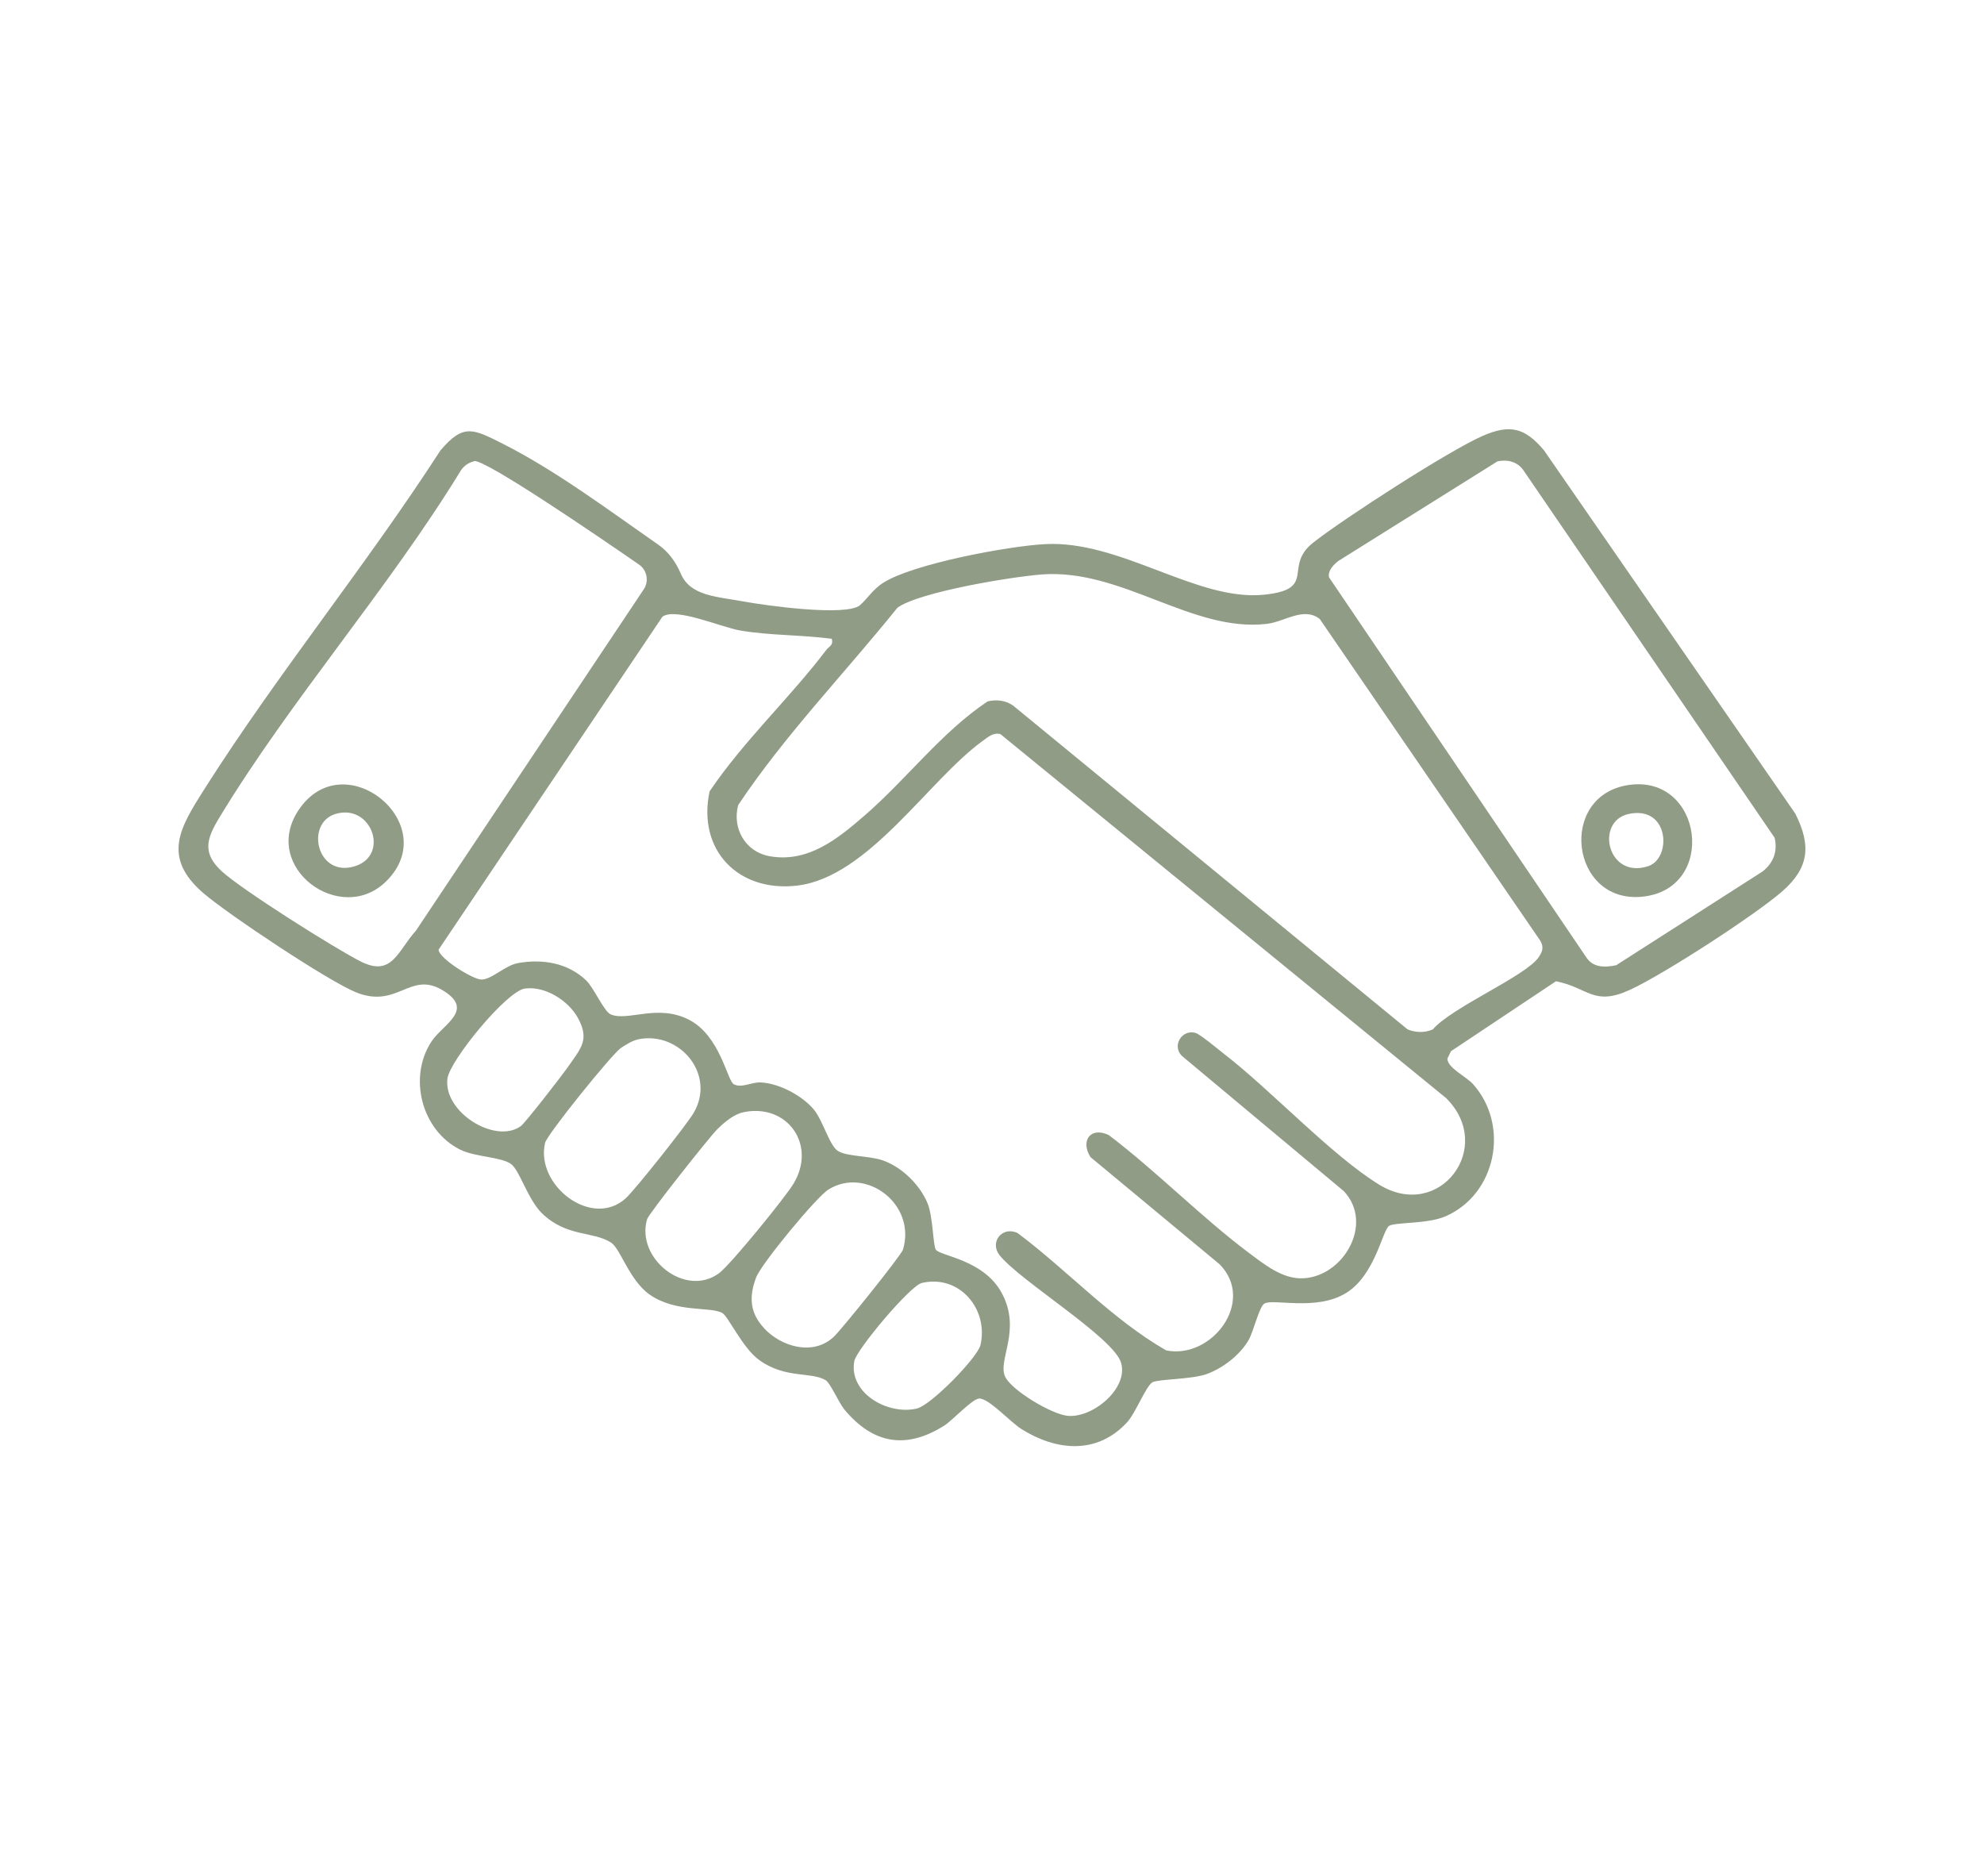
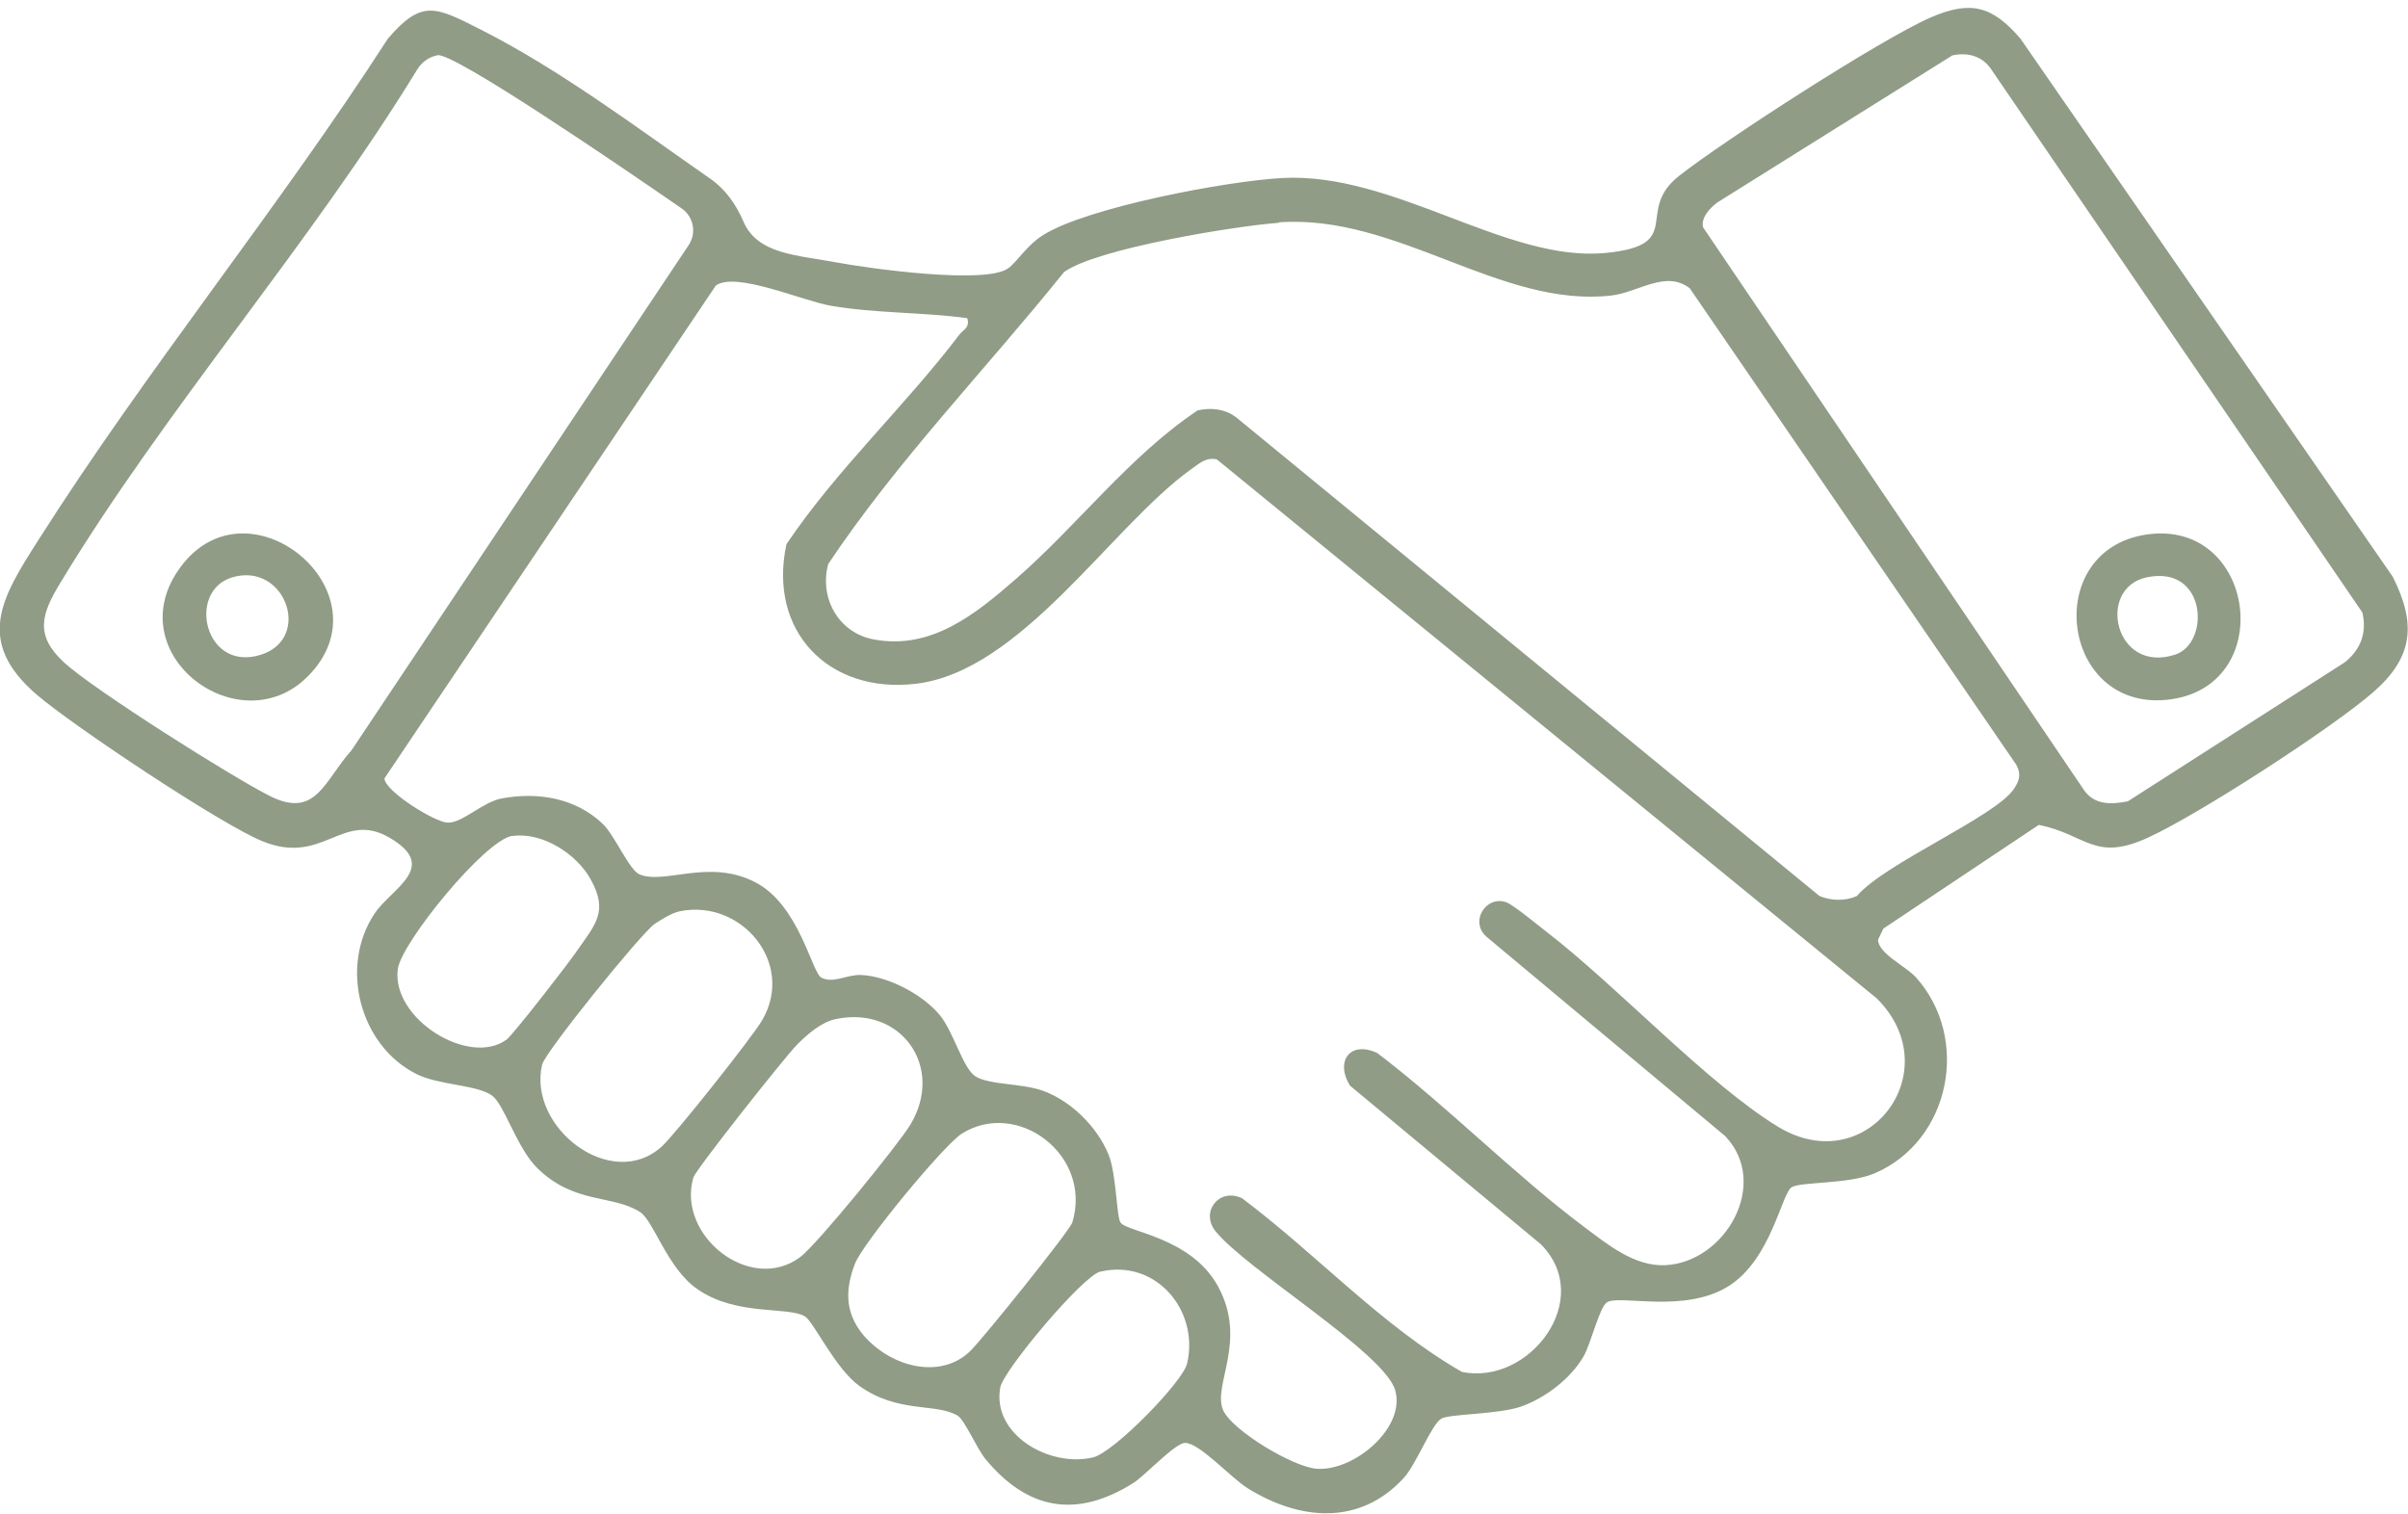
- <svg xmlns="http://www.w3.org/2000/svg" id="Layer_1" data-name="Layer 1" viewBox="0 0 150 141.79">
+ <svg xmlns="http://www.w3.org/2000/svg" id="Layer_1" data-name="Layer 1" viewBox="0 0 150 94.27">
  <defs>
    <style>
      .cls-1 {
        fill: #909c86;
      }
    </style>
  </defs>
-   <path class="cls-1" d="M65.03,45.74c.5-.4.92-1.15,1.75-1.68,2.25-1.43,9.43-2.77,12.22-2.92,5.72-.31,11.45,4.31,16.51,3.83,4.14-.4,1.46-2.12,3.77-3.94s10.27-6.96,12.83-8.08c2.07-.9,3.18-.6,4.61,1.08l19.01,27.48c1.21,2.4,1.06,4.09-.97,5.87s-8.96,6.28-11.53,7.46c-2.75,1.26-3.13-.16-5.59-.65l-7.94,5.29-.27.56c0,.7,1.42,1.35,1.94,1.93,2.79,3.12,1.76,8.34-2.1,10-1.34.58-3.77.43-4.24.71-.51.31-1.04,3.67-3.21,5.05-2.28,1.45-5.61.41-6.24.84-.38.25-.82,2.13-1.18,2.75-.65,1.13-1.96,2.14-3.2,2.58-1.15.4-3.66.37-4.07.61-.5.3-1.27,2.33-1.92,3.03-2.27,2.46-5.35,2.16-7.98.51-.86-.54-2.46-2.33-3.2-2.31-.51.01-2.04,1.67-2.63,2.04-2.89,1.83-5.39,1.4-7.56-1.21-.43-.52-1.07-2.02-1.42-2.22-1.12-.66-3.04-.09-5.02-1.52-1.24-.89-2.33-3.28-2.78-3.55-.88-.52-3.49,0-5.49-1.39-1.55-1.08-2.22-3.49-2.93-3.94-1.4-.89-3.34-.4-5.22-2.21-1.06-1.03-1.69-3.24-2.33-3.72-.74-.56-2.72-.53-3.86-1.1-2.92-1.45-3.96-5.49-2.15-8.2.88-1.31,3.33-2.38.77-3.88-2.42-1.42-3.38,1.46-6.51.18-2.14-.88-9.64-5.88-11.51-7.48-3.2-2.75-1.76-5,.07-7.89,5.56-8.76,12.22-16.89,17.85-25.61,1.74-2.03,2.44-1.63,4.76-.46,4,2.03,7.93,4.98,11.71,7.61.77.54,1.32,1.31,1.69,2.18.72,1.7,2.71,1.73,4.77,2.11,1.62.3,7.71,1.15,8.78.28ZM35.84,34.88c-.41.09-.75.33-.99.68-5.47,8.95-12.89,17.37-18.28,26.28-.94,1.56-1.31,2.65.2,4.04s8.58,5.85,10.51,6.82c2.37,1.19,2.78-.8,4.17-2.34l17.22-25.8c.41-.62.25-1.45-.35-1.87-3.08-2.13-11.67-8-12.48-7.83ZM113.22,34.88l-12.03,7.53c-.37.29-.81.73-.71,1.24l19.43,28.7c.52.82,1.39.81,2.28.63l11.07-7.09c.82-.65,1.15-1.51.91-2.55l-18.99-27.78c-.45-.65-1.2-.84-1.96-.68ZM78.82,43.43c-2.24.16-9.33,1.32-10.97,2.52-4,4.97-8.52,9.64-12.04,14.92-.47,1.76.54,3.52,2.34,3.86,2.93.54,5.19-1.31,7.24-3.09,3.16-2.74,5.79-6.28,9.28-8.61.69-.16,1.42-.08,1.99.37l29.76,24.43c.6.25,1.31.27,1.91,0,1.41-1.66,7.06-4.04,8.01-5.47.29-.43.39-.76.11-1.24l-16.67-24.32c-1.23-.95-2.63.21-4.01.37-5.65.65-10.92-4.17-16.96-3.74ZM62.9,48.3c-2.31-.31-4.64-.24-6.94-.63-1.45-.25-4.88-1.77-5.88-1.04l-16.92,25.17c0,.64,2.56,2.24,3.22,2.26.76.03,1.79-1.06,2.77-1.24,1.85-.34,3.79-.02,5.17,1.31.59.57,1.35,2.36,1.86,2.57,1.3.54,3.54-.82,5.91.4s2.89,4.62,3.39,4.88c.6.31,1.32-.17,2.03-.14,1.38.06,3.14.99,4.02,2.05.7.85,1.18,2.73,1.82,3.13.7.44,2.36.35,3.41.72,1.44.51,2.78,1.83,3.37,3.24.41,1,.41,3.18.62,3.5.32.49,3.61.74,4.98,3.27,1.53,2.81-.32,5.07.26,6.33.48,1.04,3.56,2.88,4.76,2.97,1.91.15,4.57-2.09,4.01-4.01s-7.66-6.2-9.2-8.15c-.76-1,.23-2.21,1.38-1.66,3.79,2.84,7.13,6.52,11.23,8.87,3.43.7,6.8-3.7,4.04-6.51l-9.77-8.11c-.76-1.22-.01-2.32,1.39-1.66,3.61,2.74,7.02,6.23,10.61,8.92,1.17.87,2.53,1.98,4.08,1.91,3.08-.14,5.37-4.16,3.08-6.59l-12.14-10.14c-.97-.77-.09-2.17.96-1.81.35.12,1.64,1.19,2.07,1.53,3.6,2.77,8.2,7.74,11.8,9.94,4.54,2.77,8.78-2.83,5.05-6.55l-33.71-27.53c-.55-.13-.91.22-1.31.5-4.09,2.94-8.67,10.34-14.07,10.96-4.45.51-7.55-2.7-6.6-7.13,2.58-3.82,6.07-7.06,8.83-10.7.21-.27.54-.34.41-.82ZM39.69,74.74c-1.39.18-5.69,5.46-5.86,6.8-.34,2.54,3.63,5,5.55,3.6.33-.24,3.12-3.84,3.54-4.44.98-1.43,1.69-2.06.77-3.74-.72-1.31-2.47-2.42-3.99-2.22ZM48.23,78.59c-.41.08-.93.41-1.28.64-.68.46-5.59,6.54-5.74,7.18-.75,3.21,3.55,6.53,6.11,4.18.71-.65,4.61-5.57,5.12-6.44,1.71-2.91-1.05-6.21-4.2-5.57ZM56.22,84.09c-.76.16-1.46.77-2,1.3-.6.6-5.18,6.38-5.3,6.8-.86,2.96,2.9,5.96,5.45,4.07.86-.64,5-5.72,5.62-6.76,1.78-2.94-.46-6.09-3.77-5.41ZM57.76,100.42c1.33,1.43,3.74,2.11,5.28.65.58-.54,5.1-6.16,5.23-6.59,1.03-3.45-2.82-6.31-5.64-4.54-.92.58-5.07,5.61-5.46,6.64-.55,1.45-.49,2.67.59,3.83ZM69.7,97c-.9.21-4.95,5.05-5.11,5.91-.44,2.39,2.49,4.1,4.72,3.59,1.08-.25,4.6-3.86,4.82-4.81.62-2.71-1.59-5.35-4.43-4.69Z" />
-   <path class="cls-1" d="M123.14,59.35c5.62-.82,6.74,7.9,1,8.45-5.41.52-6.39-7.66-1-8.45ZM123.14,61.54c-2.57.55-1.62,4.96,1.47,3.95,1.8-.59,1.61-4.61-1.47-3.95Z" />
-   <path class="cls-1" d="M29.21,66.62c-3.44,3.43-9.54-1.04-6.63-5.38,3.42-5.11,10.98,1.07,6.63,5.38ZM25.37,61.54c-2.33.7-1.41,4.86,1.47,3.95,2.65-.84,1.24-4.76-1.47-3.95Z" />
+   <path class="cls-1" d="M62.83,16.7c.61-.49,1.13-1.41,2.14-2.05,2.75-1.74,11.51-3.38,14.9-3.56,6.97-.38,13.96,5.26,20.13,4.67,5.05-.48,1.78-2.59,4.59-4.8,2.81-2.21,12.53-8.49,15.65-9.86,2.52-1.1,3.87-.73,5.62,1.31l23.19,33.52c1.47,2.92,1.29,4.99-1.18,7.16-2.59,2.27-10.93,7.66-14.06,9.09-3.35,1.54-3.82-.19-6.81-.79l-9.68,6.46-.33.69c0,.86,1.73,1.65,2.36,2.35,3.41,3.8,2.15,10.17-2.56,12.2-1.63.7-4.6.52-5.18.87-.63.38-1.27,4.47-3.91,6.15-2.78,1.76-6.84.51-7.61,1.03-.46.31-1,2.6-1.44,3.35-.79,1.38-2.39,2.61-3.91,3.14-1.4.49-4.46.45-4.96.75-.61.36-1.55,2.84-2.34,3.7-2.77,3.01-6.52,2.63-9.73.63-1.05-.66-3.01-2.84-3.9-2.82-.62.02-2.49,2.04-3.2,2.49-3.53,2.23-6.58,1.71-9.22-1.48-.53-.64-1.31-2.46-1.74-2.71-1.36-.8-3.7-.12-6.12-1.85-1.51-1.09-2.85-4.01-3.39-4.33-1.07-.64-4.26,0-6.7-1.7-1.89-1.31-2.71-4.26-3.58-4.81-1.71-1.08-4.08-.48-6.36-2.7-1.3-1.25-2.06-3.95-2.84-4.54-.9-.68-3.32-.65-4.7-1.34-3.56-1.77-4.83-6.7-2.63-10,1.07-1.6,4.07-2.9.94-4.73-2.95-1.73-4.13,1.78-7.94.21-2.61-1.07-11.76-7.17-14.04-9.12-3.9-3.35-2.15-6.1.09-9.62C9.17,22.97,17.3,13.05,24.16,2.41c2.12-2.48,2.98-1.99,5.8-.56,4.88,2.47,9.67,6.07,14.28,9.28.94.65,1.61,1.6,2.06,2.65.88,2.07,3.31,2.1,5.82,2.57,1.97.37,9.4,1.41,10.71.34ZM27.23,3.45c-.51.1-.92.4-1.21.83C19.35,15.2,10.31,25.47,3.74,36.34c-1.15,1.9-1.6,3.23.25,4.93s10.47,7.14,12.82,8.32c2.89,1.45,3.39-.97,5.09-2.85l21-31.47c.5-.75.31-1.76-.43-2.28-3.76-2.6-14.23-9.75-15.22-9.55ZM121.62,3.45l-14.67,9.18c-.45.36-.98.89-.87,1.52l23.69,35c.64,1,1.7.99,2.78.77l13.5-8.65c1-.79,1.4-1.84,1.11-3.11L124.01,4.28c-.55-.8-1.46-1.03-2.39-.83ZM79.66,13.88c-2.73.2-11.38,1.61-13.38,3.07-4.87,6.06-10.39,11.75-14.69,18.19-.57,2.14.66,4.3,2.86,4.7,3.58.66,6.34-1.6,8.83-3.77,3.85-3.35,7.07-7.66,11.32-10.5.85-.2,1.74-.09,2.43.45l36.31,29.8c.73.3,1.6.33,2.33,0,1.72-2.03,8.61-4.93,9.78-6.67.35-.52.47-.93.14-1.52l-20.33-29.67c-1.5-1.16-3.21.26-4.89.45-6.89.79-13.32-5.08-20.69-4.56ZM60.24,19.82c-2.81-.38-5.66-.29-8.47-.77-1.77-.3-5.95-2.16-7.18-1.26l-20.64,30.7c0,.78,3.12,2.73,3.93,2.76.93.03,2.18-1.29,3.38-1.51,2.26-.42,4.62-.02,6.3,1.6.72.69,1.65,2.87,2.27,3.13,1.58.66,4.32-1,7.21.49,2.75,1.41,3.52,5.63,4.13,5.95.74.38,1.61-.21,2.47-.17,1.68.08,3.83,1.2,4.91,2.51.85,1.03,1.44,3.33,2.22,3.81.85.53,2.88.43,4.16.88,1.76.62,3.39,2.23,4.11,3.95.51,1.22.5,3.88.76,4.27.39.6,4.4.9,6.08,3.99,1.86,3.43-.39,6.18.32,7.72.59,1.27,4.35,3.52,5.81,3.63,2.33.18,5.57-2.55,4.9-4.89s-9.34-7.56-11.22-9.94c-.92-1.22.28-2.69,1.68-2.02,4.62,3.46,8.7,7.95,13.7,10.82,4.18.86,8.3-4.51,4.93-7.94l-11.91-9.9c-.92-1.48-.02-2.83,1.7-2.03,4.4,3.34,8.56,7.6,12.95,10.88,1.43,1.07,3.08,2.42,4.98,2.34,3.76-.17,6.56-5.08,3.75-8.04l-14.81-12.37c-1.18-.94-.11-2.65,1.17-2.2.43.15,2,1.45,2.53,1.86,4.39,3.38,10,9.44,14.39,12.12,5.54,3.38,10.71-3.46,6.16-7.99l-41.11-33.58c-.67-.16-1.11.27-1.6.61-4.99,3.58-10.58,12.61-17.17,13.37-5.43.63-9.21-3.3-8.04-8.7,3.14-4.66,7.4-8.61,10.77-13.05.25-.33.66-.42.5-1.01ZM31.93,52.07c-1.7.22-6.94,6.67-7.15,8.3-.41,3.09,4.43,6.1,6.77,4.4.4-.29,3.81-4.69,4.31-5.42,1.2-1.74,2.07-2.51.94-4.56-.88-1.6-3.01-2.96-4.86-2.71ZM42.35,56.77c-.5.1-1.13.5-1.57.79-.83.56-6.82,7.98-7.01,8.76-.92,3.92,4.33,7.96,7.46,5.1.86-.79,5.62-6.79,6.24-7.85,2.09-3.55-1.28-7.58-5.13-6.8ZM52.09,63.48c-.93.19-1.78.94-2.43,1.59-.73.73-6.32,7.79-6.47,8.29-1.05,3.6,3.54,7.27,6.65,4.96,1.05-.78,6.09-6.98,6.86-8.24,2.17-3.59-.56-7.43-4.6-6.6ZM53.98,83.39c1.62,1.74,4.57,2.57,6.44.8.7-.66,6.22-7.51,6.38-8.04,1.26-4.21-3.44-7.69-6.88-5.53-1.12.7-6.18,6.84-6.66,8.1-.68,1.77-.6,3.26.72,4.68ZM68.54,79.22c-1.09.25-6.04,6.16-6.23,7.21-.54,2.92,3.03,5,5.76,4.37,1.31-.3,5.61-4.71,5.88-5.86.76-3.3-1.94-6.52-5.4-5.72Z" />
+   <path class="cls-1" d="M133.72,33.3c6.85-1,8.22,9.63,1.22,10.3-6.59.63-7.79-9.34-1.22-10.3ZM133.71,35.97c-3.14.68-1.98,6.05,1.79,4.81,2.2-.72,1.97-5.62-1.79-4.81Z" />
+   <path class="cls-1" d="M19.15,42.16c-4.2,4.18-11.63-1.27-8.09-6.57,4.17-6.24,13.39,1.3,8.09,6.57ZM14.46,35.97c-2.84.85-1.72,5.93,1.79,4.82,3.23-1.02,1.51-5.81-1.79-4.82Z" />
</svg>
